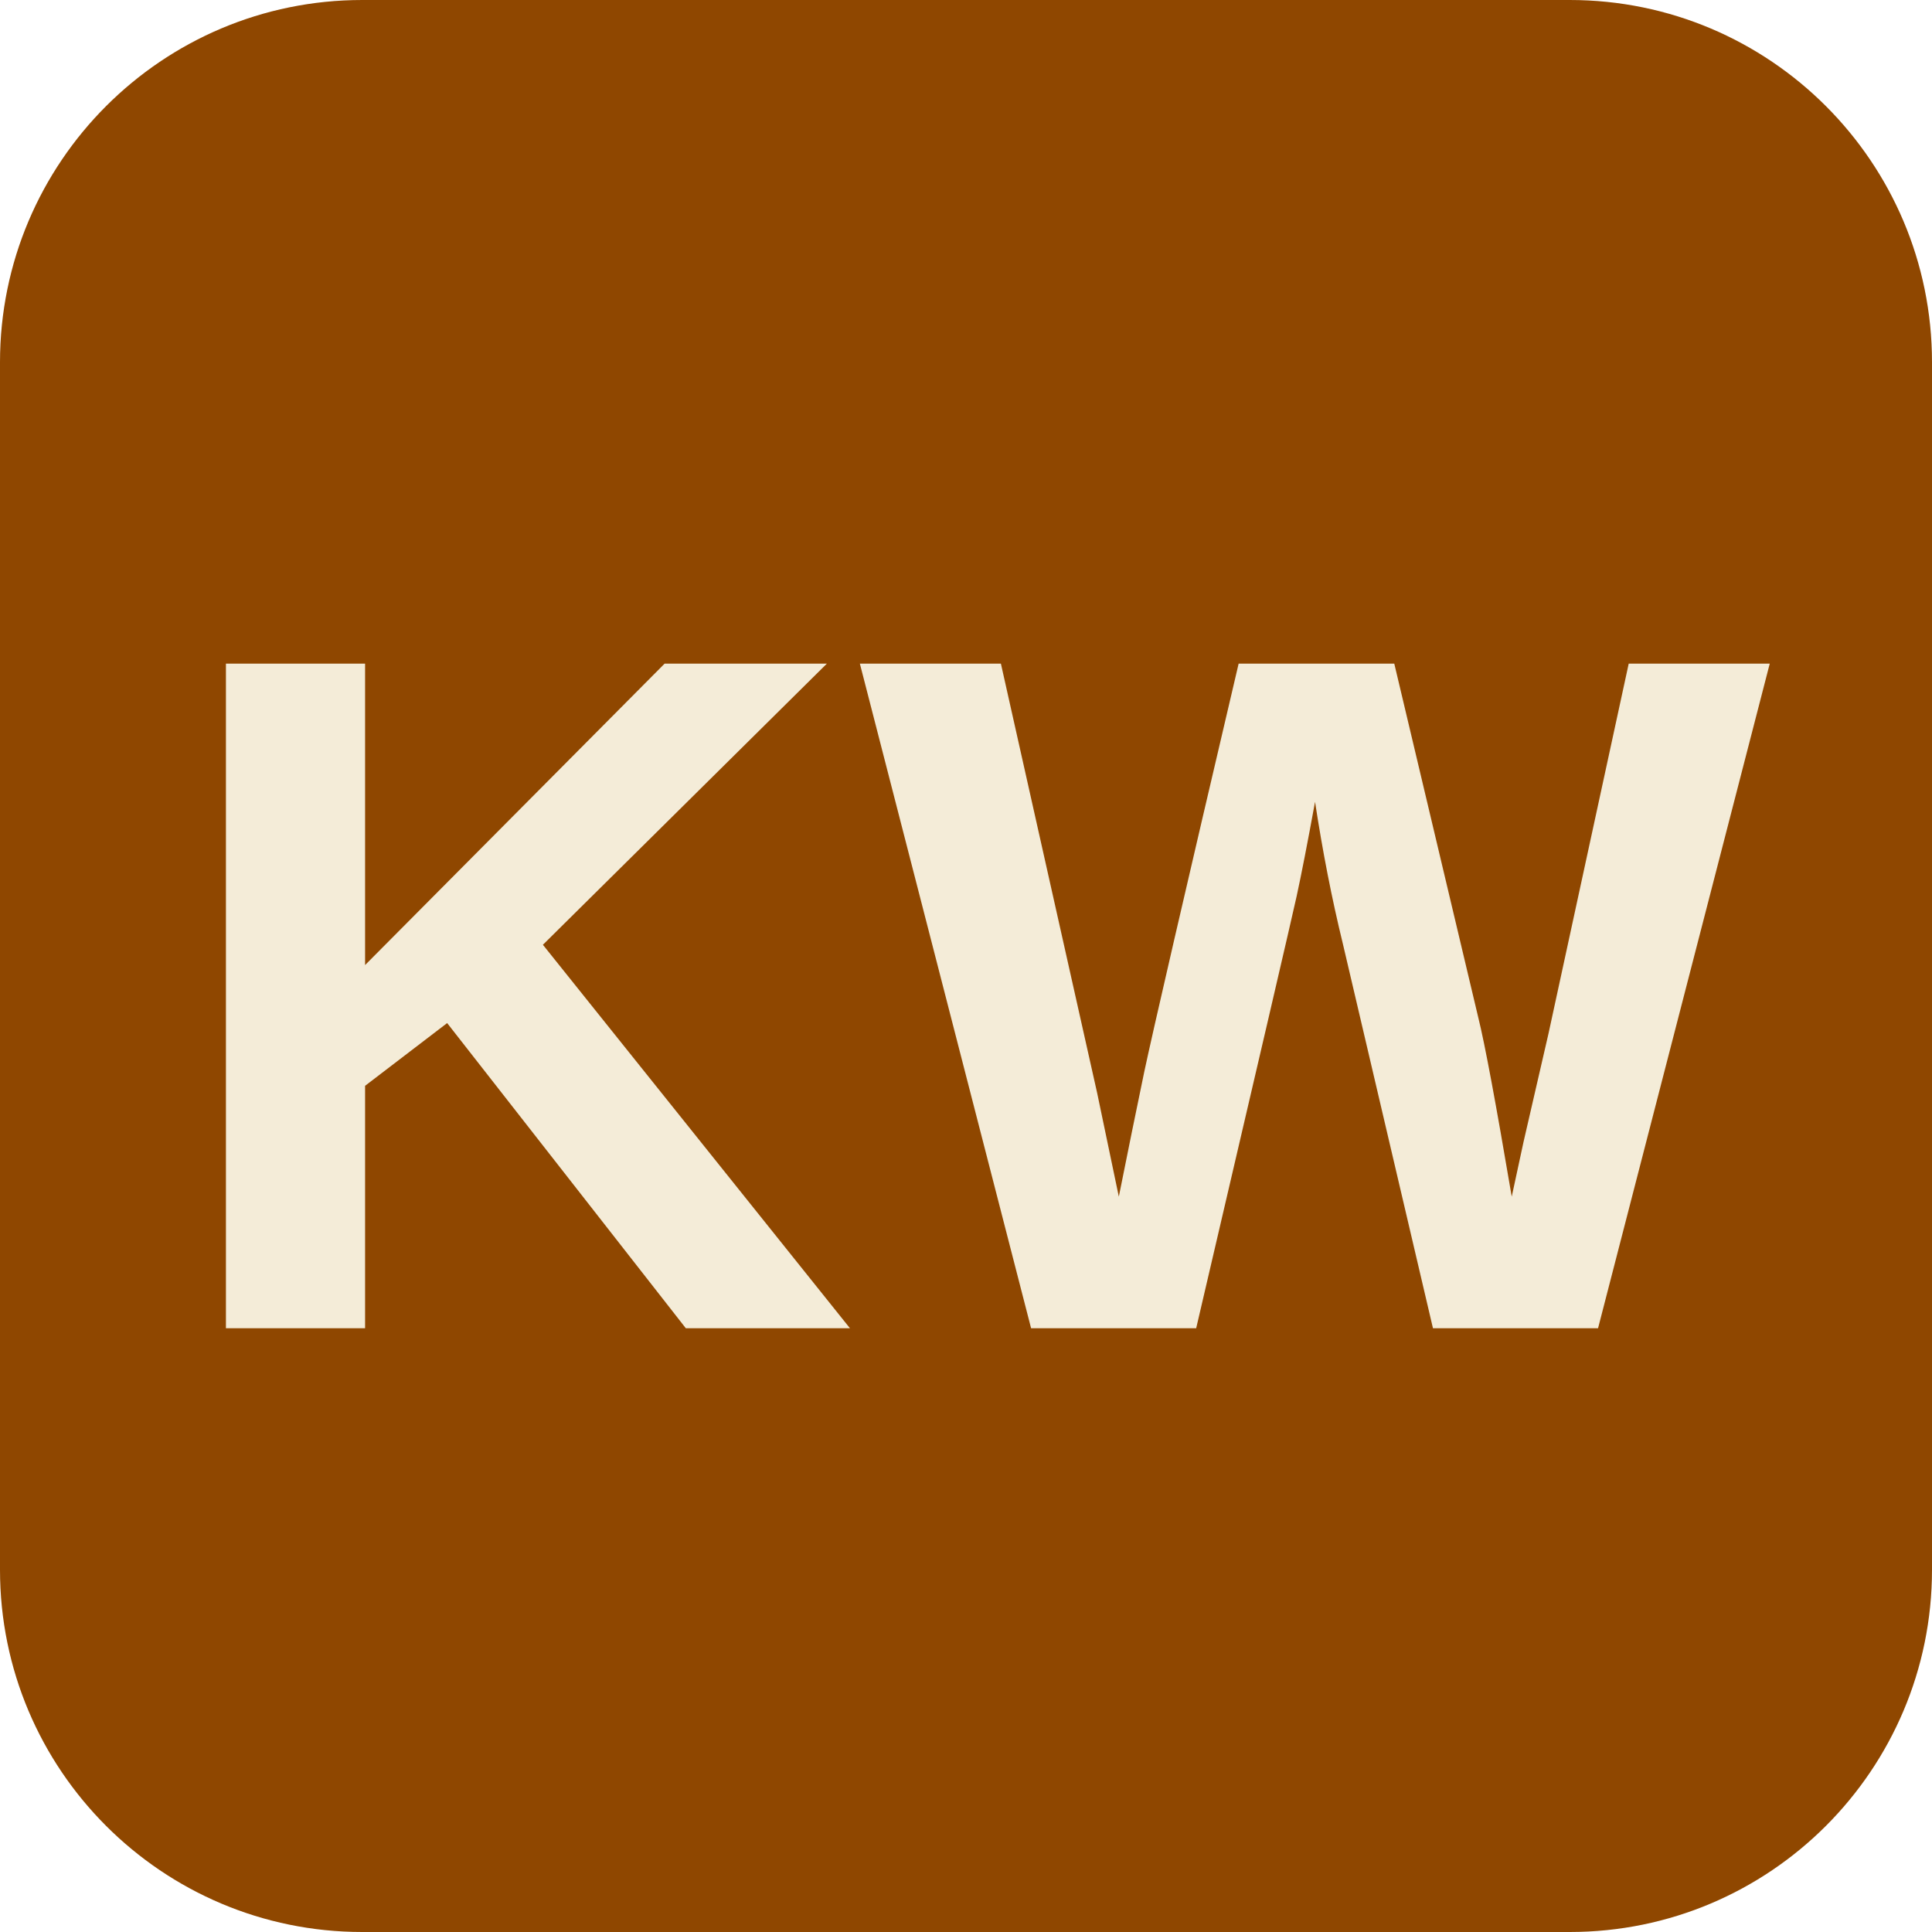
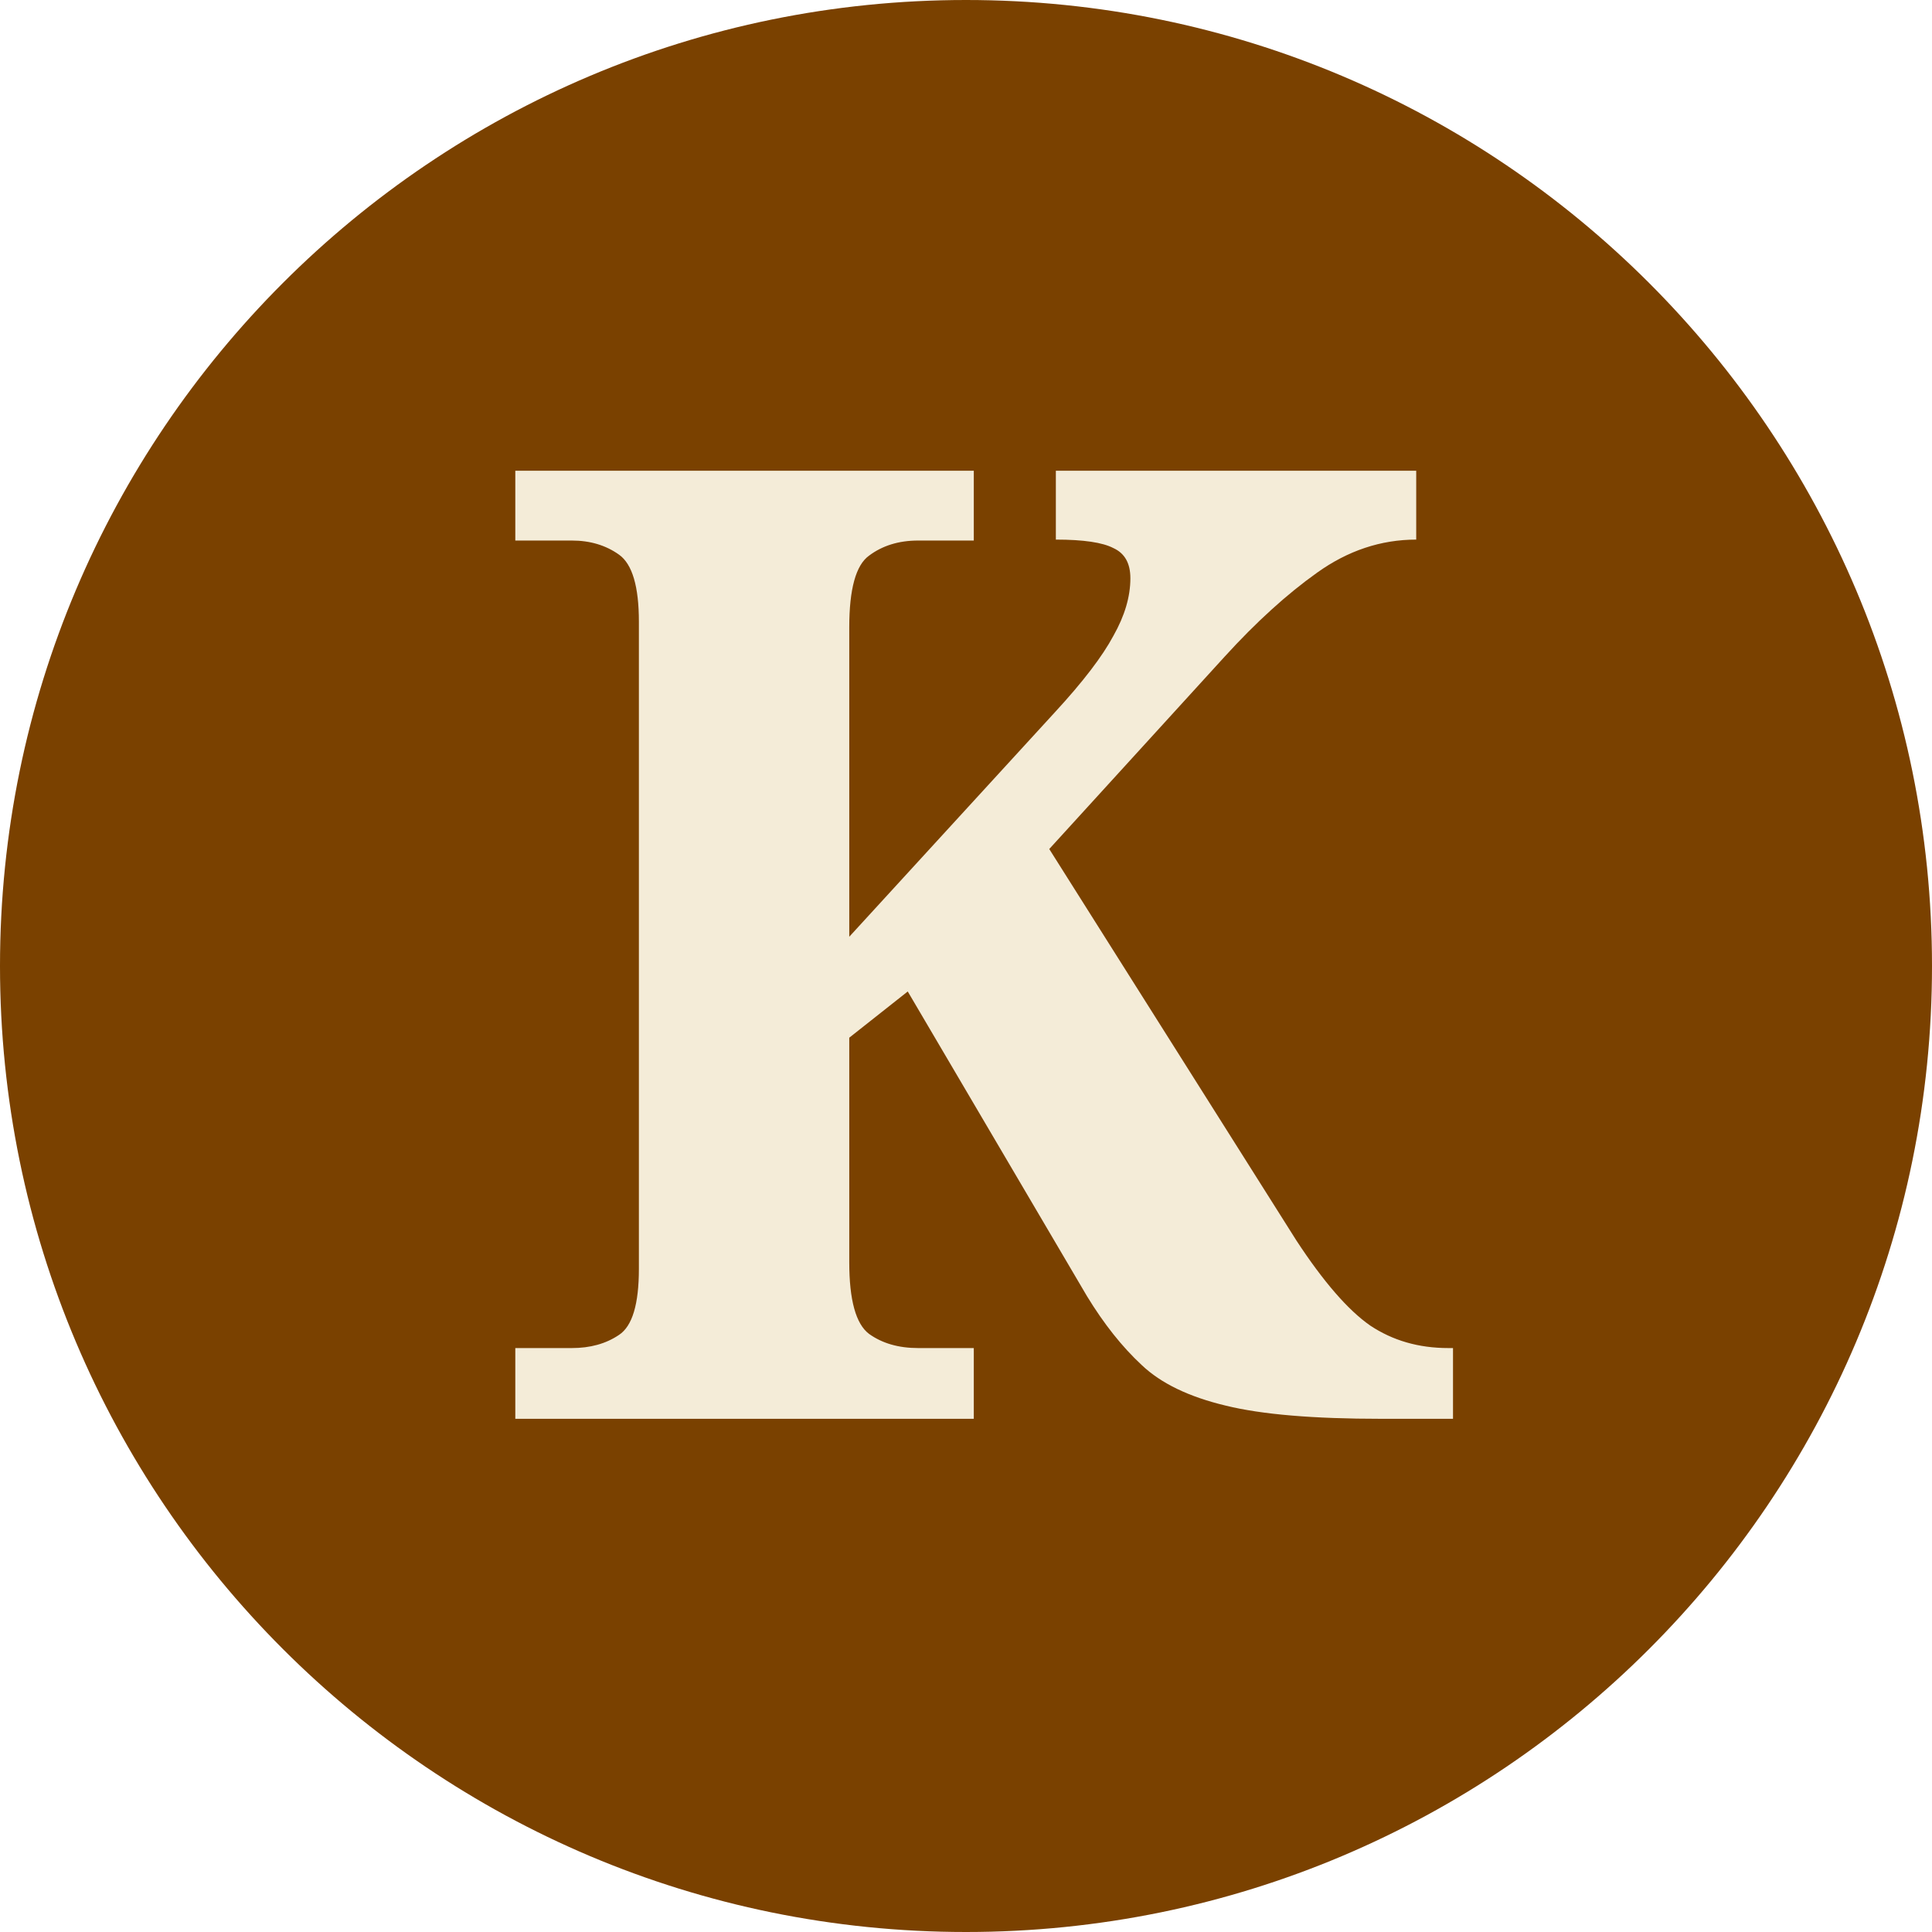
- <svg xmlns="http://www.w3.org/2000/svg" viewBox="0 0 64 64">
-   <rect width="64" height="64" rx="12" fill="#8f4700" />
-   <text x="32" y="44" font-family="Arial, sans-serif" font-size="32" font-weight="bold" text-anchor="middle" fill="#f4ecd8">KW</text>
+ <svg xmlns="http://www.w3.org/2000/svg" viewBox="0 0 32 32">
+   <circle cx="16" cy="16" r="16" fill="#7a4100" />
+   <text x="16" y="23.5" text-anchor="middle" font-family="Georgia, serif" font-weight="bold" font-size="22" fill="#f4ecd8">K</text>
</svg>
